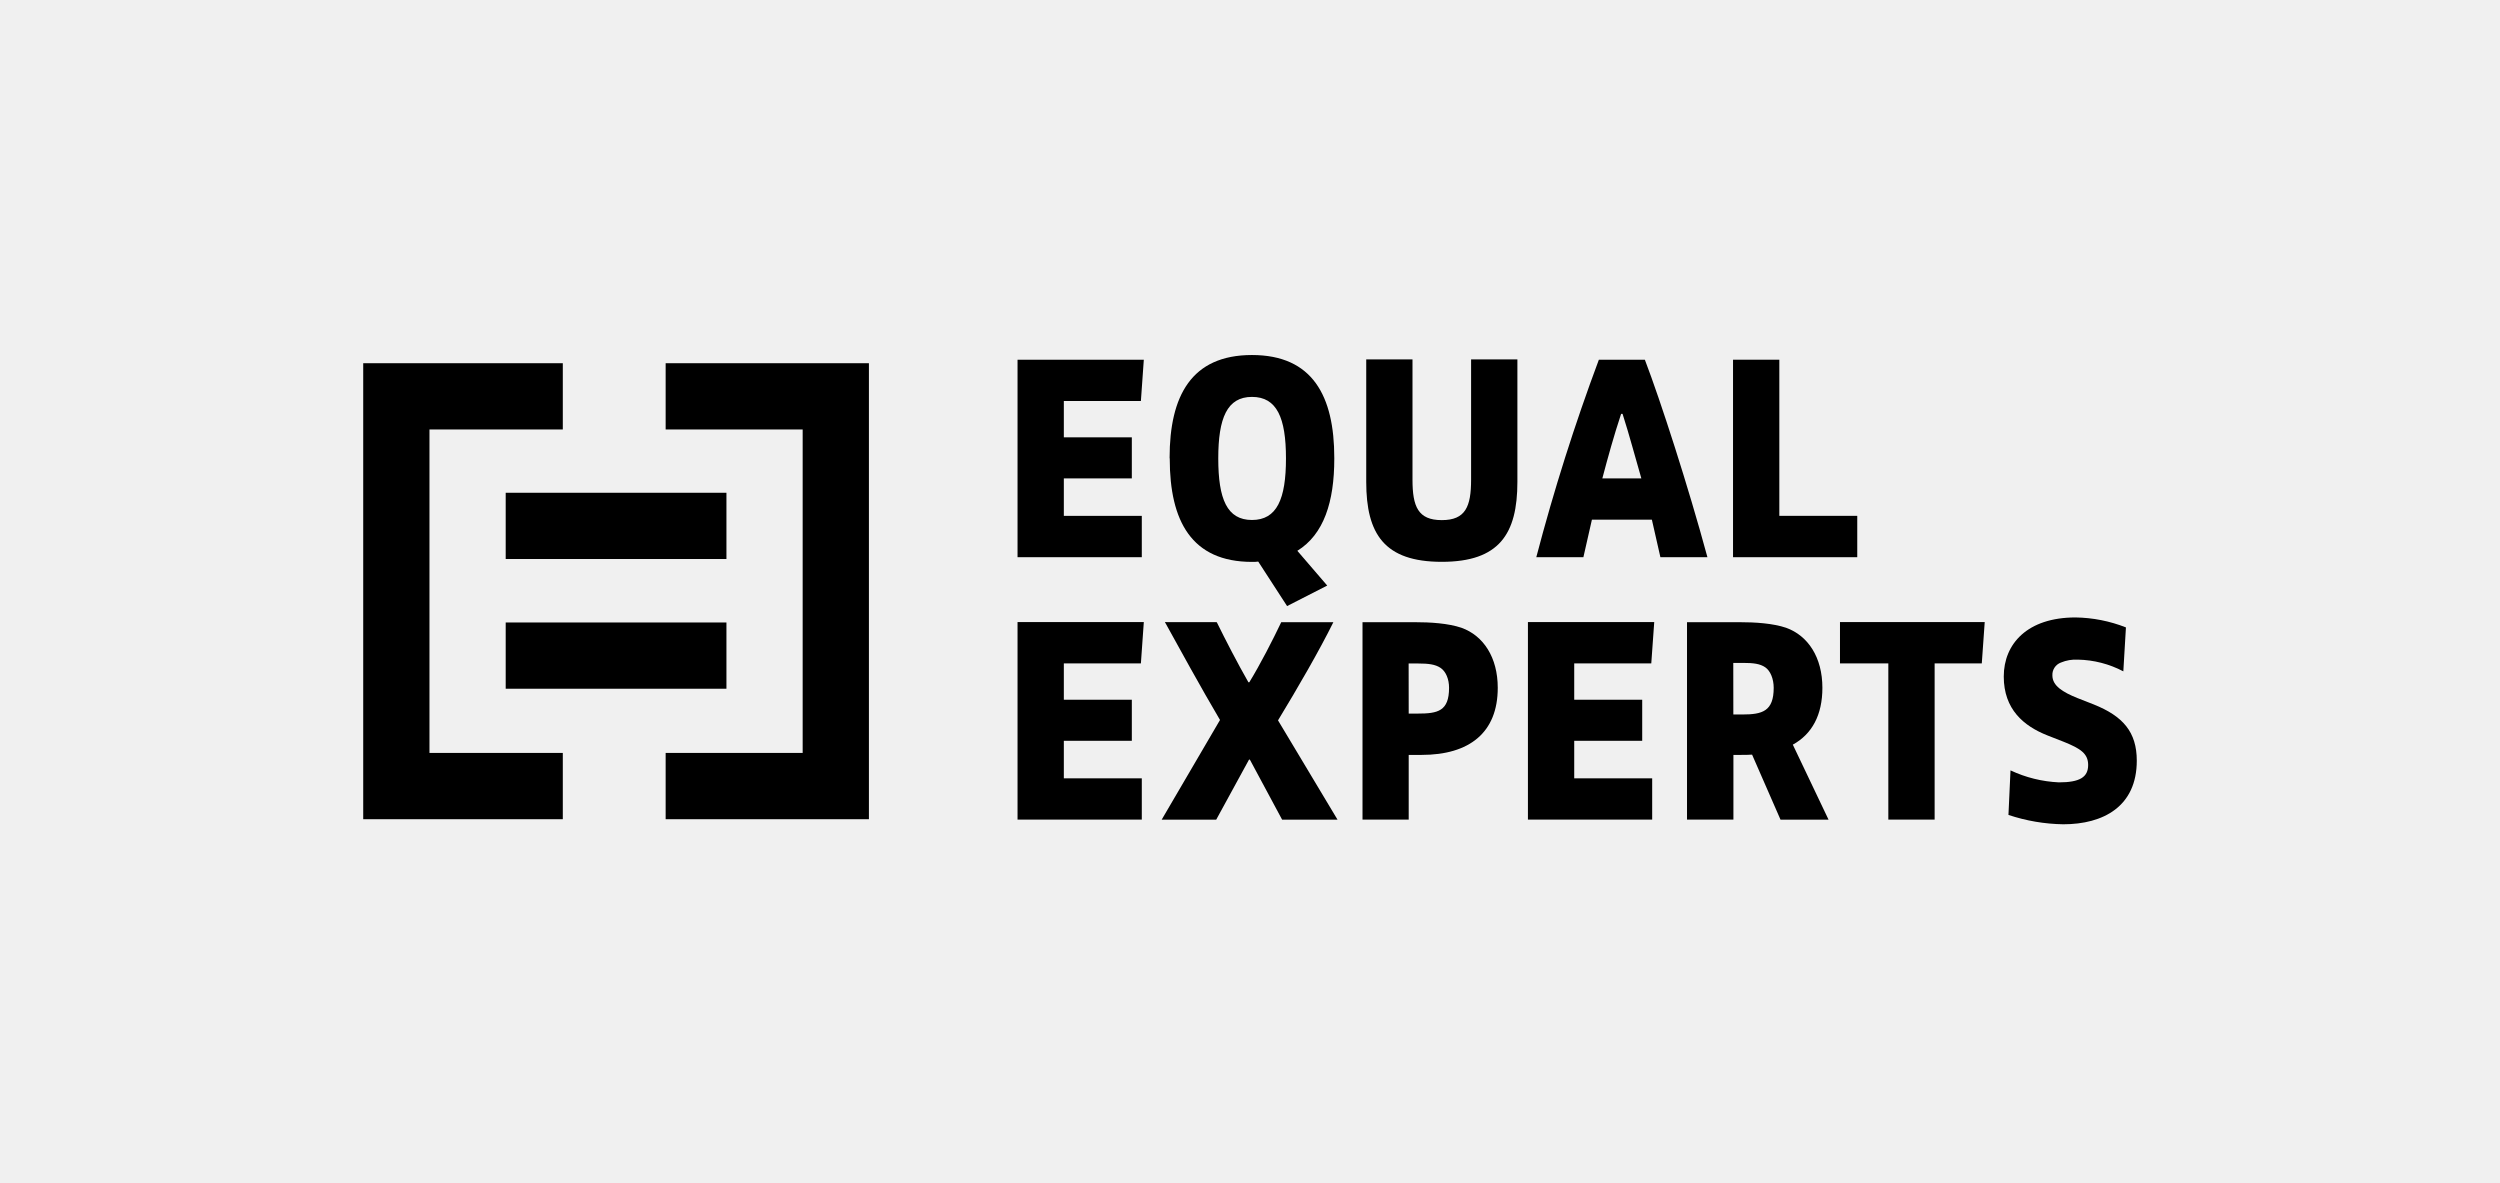
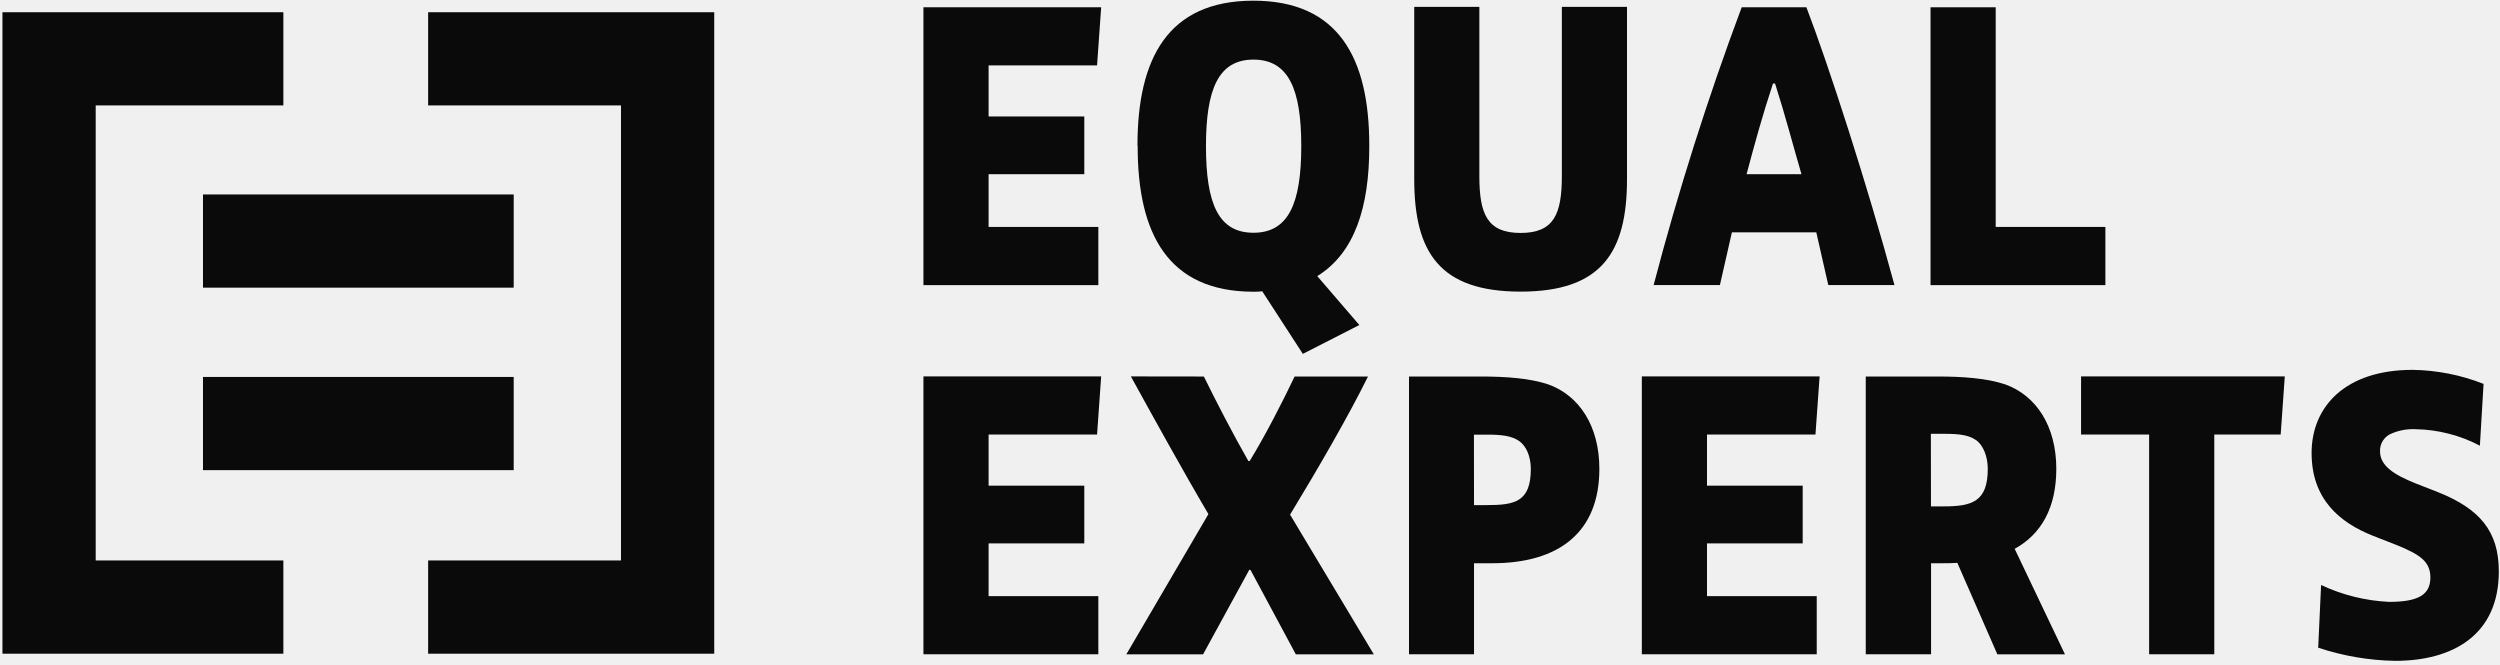
- <svg xmlns="http://www.w3.org/2000/svg" id="Layer_1" data-name="Layer 1" viewBox="0 0 719.26 340.3">
-   <polygon points="329.08 103.49 328.24 115.37 306.07 115.37 306.07 125.82 325.63 125.82 325.63 137.63 306.07 137.63 306.07 148.41 328.5 148.41 328.5 160.31 292.75 160.31 292.75 103.49 329.08 103.49" />
-   <rect x="145.49" y="141.77" width="63.51" height="19.06" />
-   <rect x="145.49" y="179.09" width="63.51" height="19.06" />
-   <polygon points="104.5 104.5 104.5 123.56 104.5 216.62 104.5 235.69 123.56 235.69 161.92 235.69 161.92 216.62 123.56 216.62 123.56 123.56 161.92 123.56 161.92 104.5 123.56 104.5 104.5 104.5" />
-   <polygon points="230.93 104.5 191.51 104.5 191.51 123.56 230.93 123.56 230.93 216.62 191.51 216.62 191.51 235.69 230.93 235.69 249.99 235.69 249.99 216.62 249.99 123.56 249.99 104.5 230.93 104.5" />
-   <path d="M336.5,131.73c0-17.79,6.24-29.59,23.69-29.59s23.69,11.8,23.69,29.59V132c0,12.39-3,21.75-10.63,26.47l8.6,10-11.55,5.9L362,161.57a11.15,11.15,0,0,1-1.77.09c-17.45,0-23.69-11.81-23.69-29.68Zm14,.16c0,11.72,2.53,17.71,9.7,17.71s9.78-6,9.78-17.71-2.62-17.7-9.78-17.7-9.7,6.07-9.7,17.7" />
-   <path d="M406.38,103.4V138c0,7.76,1.6,11.64,8.43,11.64s8.43-3.88,8.43-11.64V103.4h13.32v35.24c0,15-5.23,23-21.75,23s-21.74-8-21.74-23V103.4Z" />
-   <path d="M473.23,103.49c4.55,11.88,12.48,36.42,18,56.81H477.7l-2.45-10.79H458l-2.45,10.79H442A587.93,587.93,0,0,1,460,103.49Zm-6.83,15.59c-2.1,6.32-3.79,12.48-5.4,18.55h11.22c-1.77-6.07-3.37-12.23-5.4-18.55Z" />
-   <polygon points="511.92 103.49 511.92 148.41 534.34 148.41 534.34 160.31 498.6 160.31 498.6 103.49 511.92 103.49" />
-   <polygon points="329.08 178.98 328.24 190.87 306.07 190.87 306.07 201.32 325.63 201.32 325.63 213.13 306.07 213.13 306.07 223.92 328.5 223.92 328.5 235.8 292.75 235.8 292.75 178.98 329.08 178.98" />
-   <path d="M350.07,179c2.45,5,6.07,12,9.1,17.29h.26c3.12-5.07,6.83-12.31,9.19-17.29h15c-4,8.1-10.19,18.8-15.93,28.25l17.12,28.57H368.87l-9.28-17.28h-.24l-9.44,17.28H334.22L351,207.14c-5.31-9-12-21.16-15.85-28.16Z" />
-   <path d="M406.72,179c5,0,9.95.34,13.74,1.61,6.33,2.27,10.45,8.51,10.45,17.28,0,12.9-8.17,19.3-21.92,19.3h-3.7V235.8H392V179Zm-1.43,26.3h2.61c5.73,0,9-.67,9-7.41,0-2.53-.93-4.72-2.45-5.74s-3.53-1.26-6.4-1.26h-2.78Z" />
-   <polygon points="475.93 178.98 475.08 190.87 452.91 190.87 452.91 201.32 472.47 201.32 472.47 213.13 452.91 213.13 452.91 223.92 475.34 223.92 475.34 235.8 439.59 235.8 439.59 178.98 475.93 178.98" />
-   <path d="M500.12,179c5,0,9.95.34,13.74,1.61,6.32,2.27,10.45,8.5,10.45,17.28,0,7.84-3,13.32-8.51,16.35l10.28,21.58H512.26l-8.18-18.71c-.93.08-2.19.08-3.37.08h-2V235.8H485.36V179Zm-1.43,26.56h2.61c5.73,0,9-.93,9-7.67,0-2.53-.93-4.89-2.44-5.91s-3.38-1.26-6.42-1.26h-2.77Z" />
-   <polygon points="571.01 178.98 570.17 190.87 556.6 190.87 556.6 235.8 543.28 235.8 543.28 190.87 529.37 190.87 529.37 178.98 571.01 178.98" />
-   <path d="M610.89,193.15a29.23,29.23,0,0,0-13.07-3.37,11.11,11.11,0,0,0-4.89.84,3.75,3.75,0,0,0-2.45,3.7c0,3,3,4.81,7.17,6.5l4.72,1.85c8.43,3.38,12.39,7.93,12.39,16.19,0,13.15-9.61,18.29-21.16,18.29a52.49,52.49,0,0,1-15.76-2.69l.59-12.82a36.73,36.73,0,0,0,13.91,3.45c6.07,0,8.43-1.52,8.43-5,0-3.28-2.19-4.72-7-6.66l-4.72-1.85c-6.83-2.7-12.56-7.5-12.56-16.94s6.83-17,20.65-17a41.09,41.09,0,0,1,14.5,2.87Z" />
+ <svg xmlns="http://www.w3.org/2000/svg" width="500" height="133" viewBox="0 0 500 133" fill="none">
+   <g clip-path="url(#clip0_2163_228)">
+     <path d="M220.235 1.457L219.413 13.075H197.72V23.295H216.859V34.844H197.72V45.386H219.667V57.024H184.687V1.457H220.235Z" fill="#0A0A0A" />
+     <path d="M102.74 38.893H40.597V57.532H102.74V38.893Z" fill="#0A0A0A" />
+     <path d="M102.74 75.389H40.597V94.029H102.74V75.389Z" fill="#0A0A0A" />
+     <path d="M0.489 2.445V21.084V112.092V130.741H19.139H56.673V112.092H19.139V21.084H56.673V2.445H19.139H0.489Z" fill="#0A0A0A" />
+     <path d="M124.198 2.445H85.626V21.084H124.198V112.092H85.626V130.741H124.198H142.847V112.092V21.084V2.445H124.198Z" fill="#0A0A0A" />
+     <path d="M227.495 29.074C227.495 11.677 233.601 0.137 250.675 0.137C267.75 0.137 273.855 11.677 273.855 29.074V29.338C273.855 41.455 270.92 50.608 263.454 55.224L271.869 65.004L260.568 70.774L252.446 58.256C251.872 58.331 251.293 58.361 250.714 58.344C233.64 58.344 227.534 46.794 227.534 29.319L227.495 29.074ZM241.194 29.231C241.194 40.692 243.669 46.55 250.685 46.55C257.701 46.55 260.254 40.682 260.254 29.231C260.254 17.779 257.691 11.921 250.685 11.921C243.679 11.921 241.194 17.857 241.194 29.231Z" fill="#0A0A0A" />
+     <path d="M295.871 1.369V35.206C295.871 42.795 297.436 46.589 304.119 46.589C310.802 46.589 312.368 42.795 312.368 35.206V1.369H325.401V35.832C325.401 50.501 320.284 58.324 304.119 58.324C287.955 58.324 282.847 50.501 282.847 35.832V1.369H295.871Z" fill="#0A0A0A" />
+     <path d="M361.282 1.457C365.734 13.075 373.493 37.074 378.894 57.014H365.656L363.258 46.462H346.38L343.982 57.014H330.724C335.652 38.209 341.53 19.667 348.337 1.457H361.282ZM354.599 16.703C352.544 22.884 350.89 28.908 349.315 34.844H360.294C358.562 28.908 356.996 22.884 355.01 16.703H354.599Z" fill="#0A0A0A" />
+     <path d="M399.139 1.457V45.386H421.076V57.024H386.106V1.457H399.139Z" fill="#0A0A0A" />
+     <path d="M220.235 75.282L219.413 86.91H197.72V97.129H216.859V108.679H197.72V119.231H219.667V130.849H184.687V75.282H220.235Z" fill="#0A0A0A" />
+     <path d="M240.773 75.302C243.17 80.191 246.712 87.037 249.677 92.21H249.931C252.984 87.252 256.614 80.172 258.924 75.302H273.601C269.687 83.223 263.63 93.687 258.014 102.928L274.765 130.868H259.168L250.088 113.969H249.853L240.616 130.868H225.264L241.683 102.821C236.487 94.019 229.941 82.127 226.174 75.282L240.773 75.302Z" fill="#0A0A0A" />
+     <path d="M296.204 75.302C301.096 75.302 305.939 75.634 309.648 76.876C315.842 79.096 319.873 85.198 319.873 93.775C319.873 106.39 311.879 112.649 298.425 112.649H294.804V130.849H281.8V75.302H296.204ZM294.804 101.021H297.358C302.965 101.021 306.164 100.366 306.164 93.775C306.164 91.301 305.254 89.159 303.767 88.161C302.28 87.164 300.313 86.929 297.505 86.929H294.785L294.804 101.021Z" fill="#0A0A0A" />
+     <path d="M363.924 75.282L363.092 86.91H341.399V97.129H360.538V108.679H341.399V119.231H363.346V130.849H328.366V75.282H363.924Z" fill="#0A0A0A" />
+     <path d="M387.593 75.302C392.485 75.302 397.329 75.634 401.037 76.876C407.221 79.096 411.262 85.188 411.262 93.775C411.262 101.442 408.327 106.801 402.935 109.764L412.994 130.868H399.472L391.468 112.571C390.558 112.649 389.325 112.649 388.17 112.649H386.213V130.849H373.151V75.302H387.593ZM386.194 101.276H388.748C394.354 101.276 397.554 100.366 397.554 93.775C397.554 91.301 396.644 88.993 395.166 87.995C393.689 86.998 391.859 86.763 388.885 86.763H386.174L386.194 101.276Z" fill="#0A0A0A" />
+     <path d="M456.957 75.282L456.135 86.91H442.857V130.849H429.824V86.91H416.213V75.282H456.957Z" fill="#0A0A0A" />
+     <path d="M495.978 89.139C492.031 87.059 487.652 85.93 483.19 85.844C481.553 85.754 479.918 86.034 478.405 86.665C477.672 86.935 477.045 87.431 476.613 88.082C476.182 88.733 475.97 89.504 476.008 90.284C476.008 93.217 478.943 94.987 483.024 96.64L487.642 98.449C495.89 101.755 499.765 106.204 499.765 114.282C499.765 127.142 490.362 132.169 479.061 132.169C473.816 132.084 468.616 131.197 463.64 129.538L464.217 117.001C468.488 119.008 473.113 120.154 477.828 120.375C483.767 120.375 486.076 118.888 486.076 115.485C486.076 112.277 483.933 110.869 479.227 108.972L474.609 107.163C467.926 104.522 462.319 99.828 462.319 90.597C462.319 81.365 469.002 73.972 482.524 73.972C487.385 74.042 492.192 74.993 496.712 76.778L495.978 89.139Z" fill="#0A0A0A" />
+   </g>
+   <defs>
+     <clipPath id="clip0_2163_228">
+       <rect width="500" height="133" fill="white" />
+     </clipPath>
+   </defs>
</svg>
